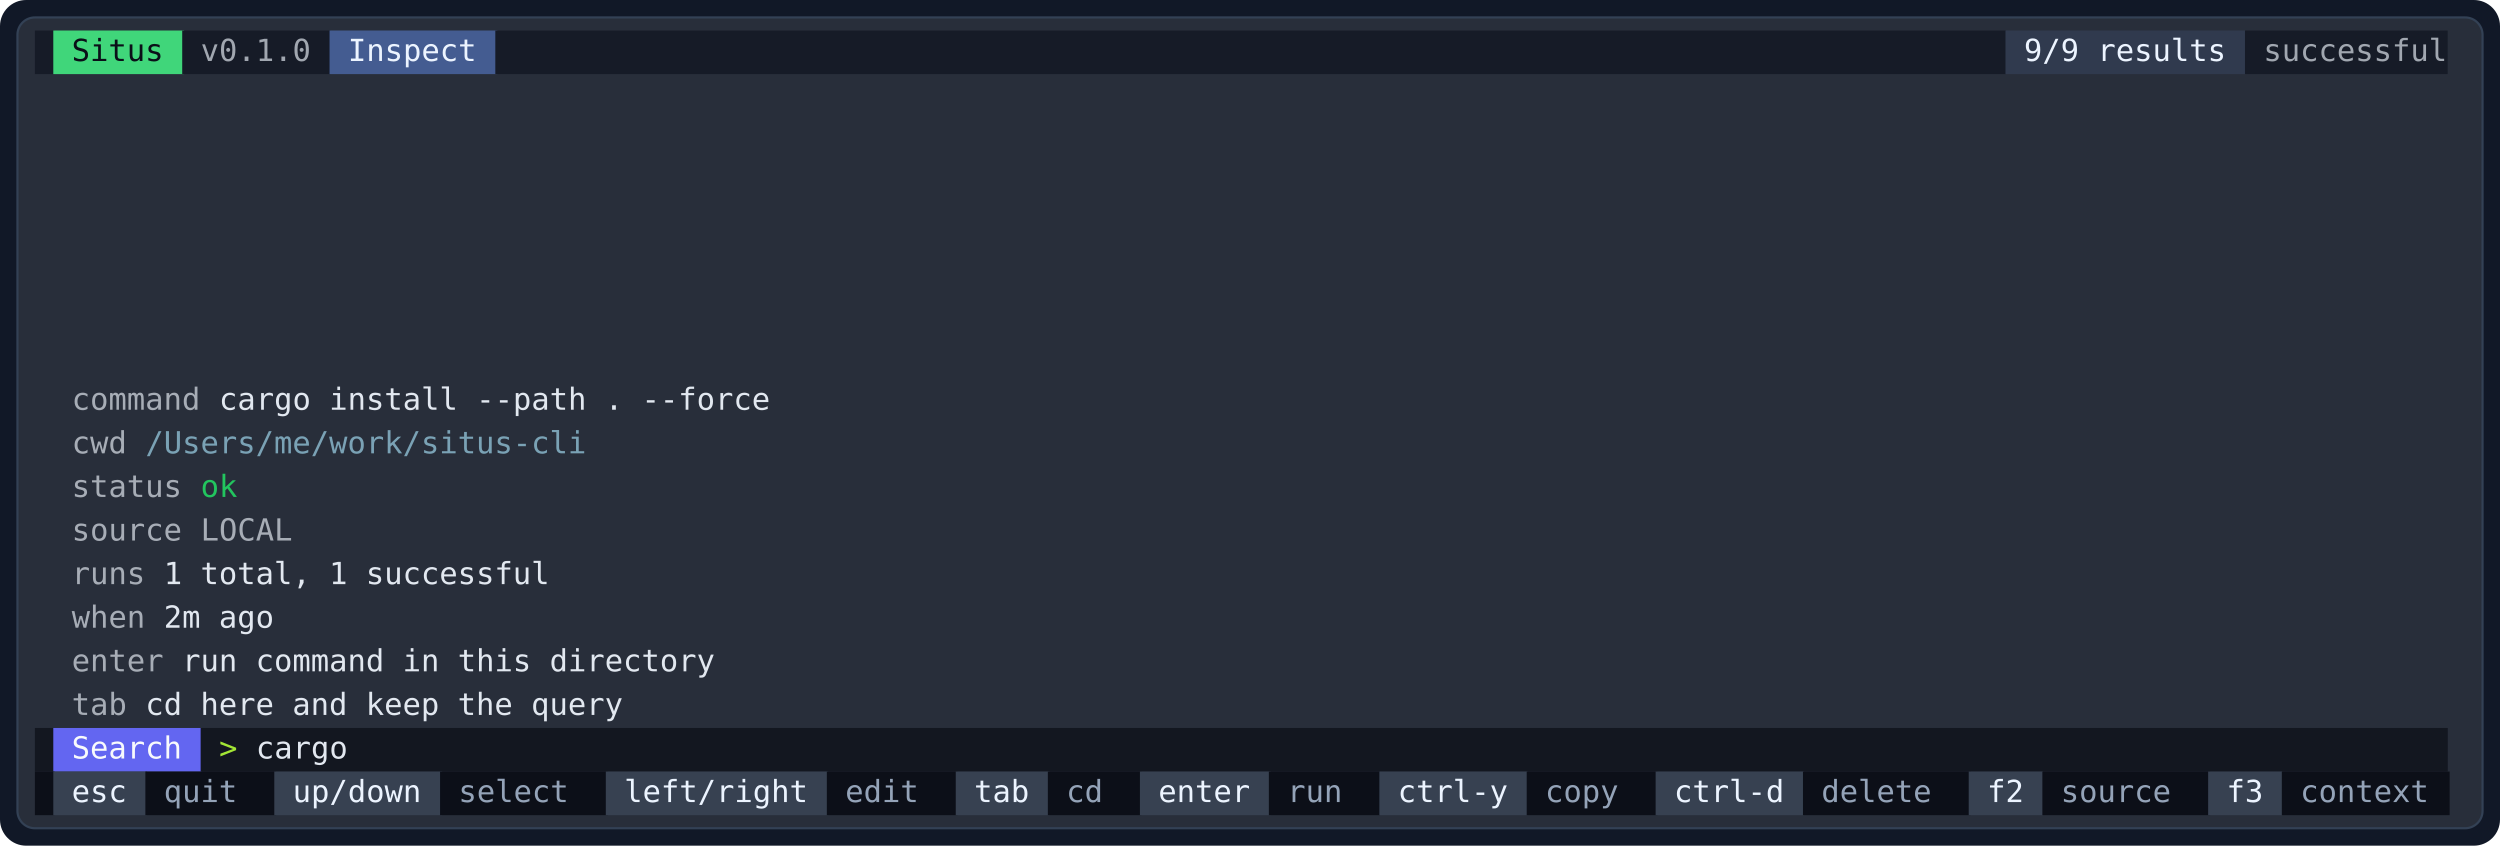
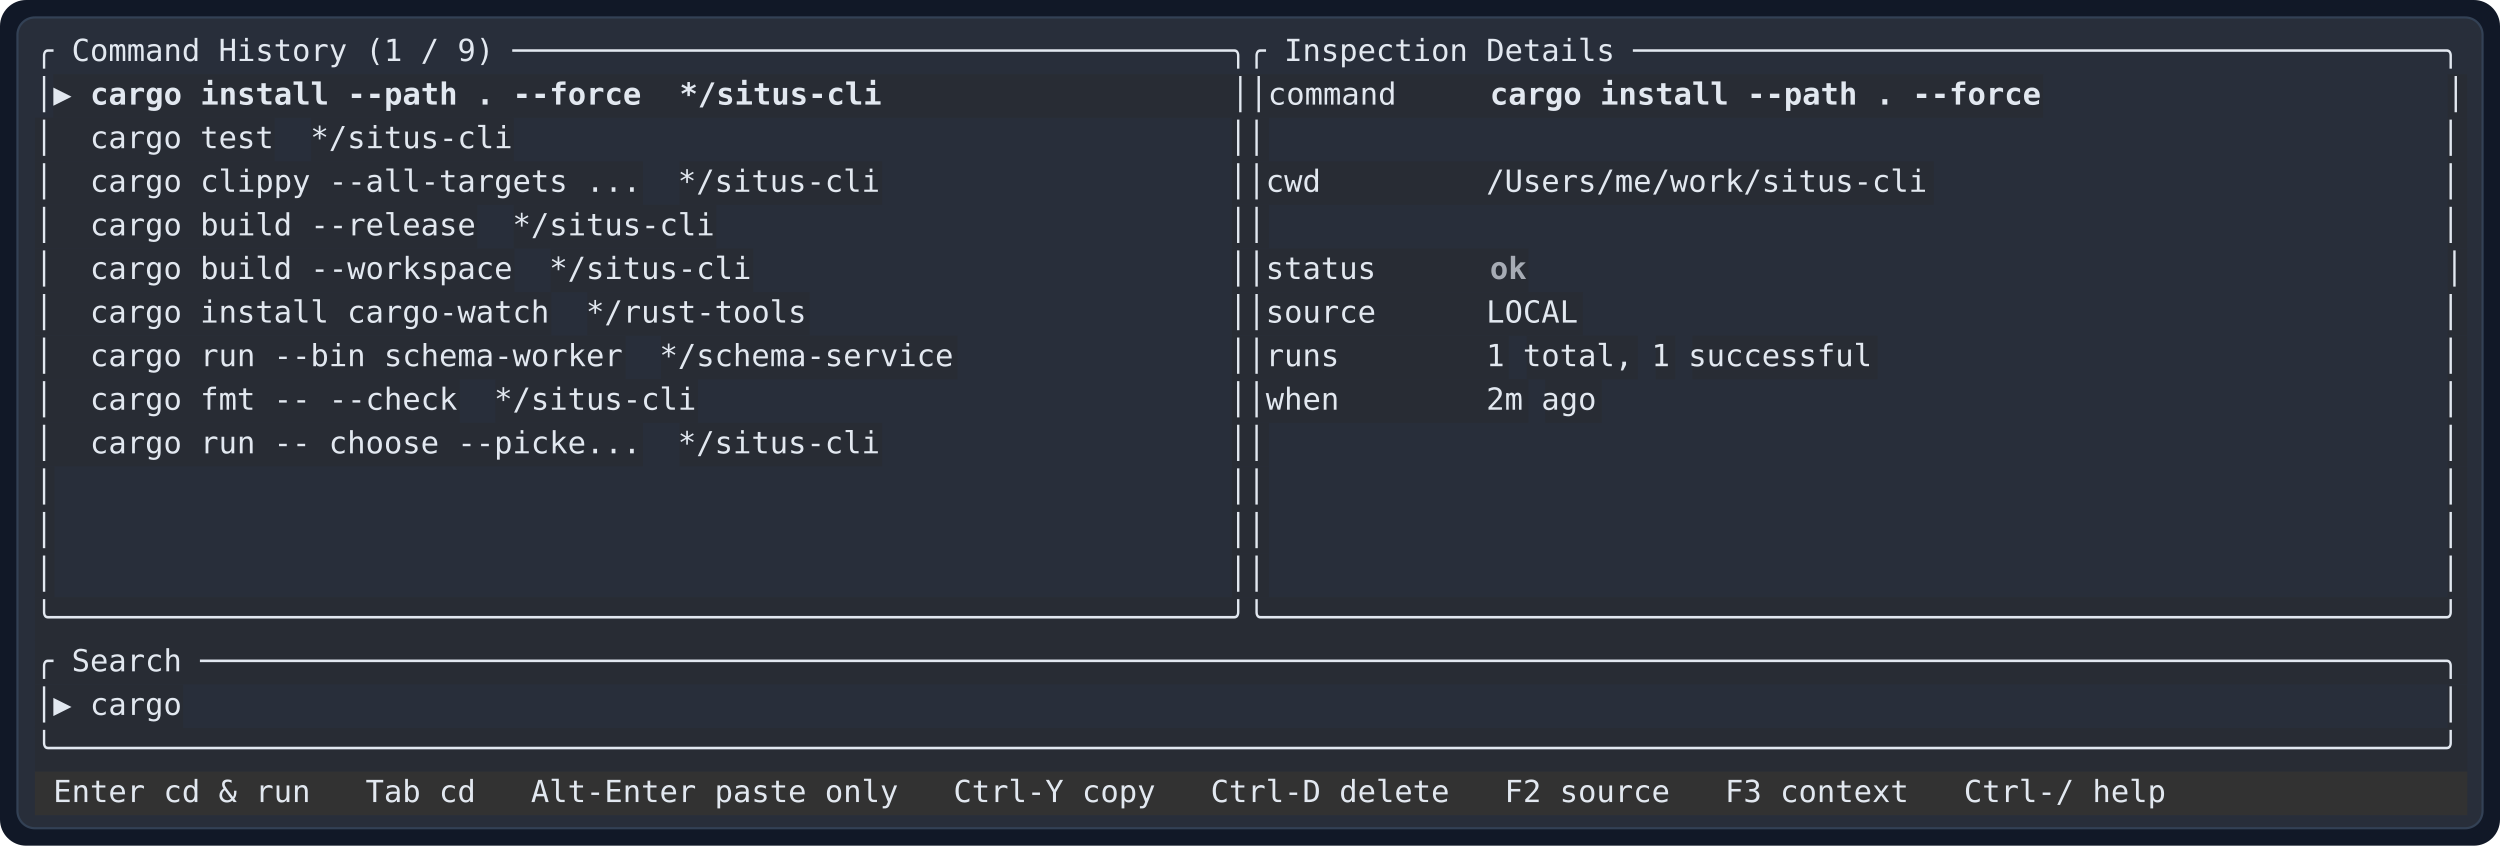
<svg xmlns="http://www.w3.org/2000/svg" width="1147" height="388" viewBox="0 0 1147 388">
  <rect width="100%" height="100%" rx="12" fill="#111827" />
  <rect x="8" y="8" width="1131" height="372" rx="8" fill="#282e3a" stroke="#334155" />
-   <rect x="16" y="14" width="9" height="20" fill="#161b27" />
-   <rect x="24.45" y="14" width="60" height="20" fill="#40d67a" />
-   <rect x="83.6" y="14" width="68" height="20" fill="#161b27" />
-   <rect x="151.2" y="14" width="77" height="20" fill="#445c91" />
-   <rect x="227.25" y="14" width="693" height="20" fill="#161b27" />
-   <rect x="920.15" y="14" width="110" height="20" fill="#303a4e" />
-   <rect x="1030" y="14" width="93" height="20" fill="#161b27" />
-   <text xml:space="preserve" x="24.45" y="28" fill="#0a0f18" opacity="1" font-family="Menlo, Monaco, Consolas, monospace" font-size="14" font-weight="500"> Situs </text>
-   <text xml:space="preserve" x="92.05" y="28" fill="#e2e8f0" opacity="0.68" font-family="Menlo, Monaco, Consolas, monospace" font-size="14" font-weight="500">v0.1.0</text>
-   <text xml:space="preserve" x="151.2" y="28" fill="#ecf4ff" opacity="1" font-family="Menlo, Monaco, Consolas, monospace" font-size="14" font-weight="500"> Inspect </text>
-   <text xml:space="preserve" x="920.15" y="28" fill="#ecf4ff" opacity="1" font-family="Menlo, Monaco, Consolas, monospace" font-size="14" font-weight="500"> 9/9 results </text>
-   <text xml:space="preserve" x="1038.45" y="28" fill="#e2e8f0" opacity="0.68" font-family="Menlo, Monaco, Consolas, monospace" font-size="14" font-weight="500">successful</text>
-   <text xml:space="preserve" x="32.9" y="188" fill="#e2e8f0" opacity="0.68" font-family="Menlo, Monaco, Consolas, monospace" font-size="14" font-weight="500">command</text>
-   <text xml:space="preserve" x="92.05" y="188" fill="#e2e8f0" opacity="1" font-family="Menlo, Monaco, Consolas, monospace" font-size="14" font-weight="500"> cargo install --path . --force                                                                                            </text>
-   <text xml:space="preserve" x="32.9" y="208" fill="#e2e8f0" opacity="0.68" font-family="Menlo, Monaco, Consolas, monospace" font-size="14" font-weight="500">cwd</text>
-   <text xml:space="preserve" x="66.7" y="208" fill="#7aa2b5" opacity="1" font-family="Menlo, Monaco, Consolas, monospace" font-size="14" font-weight="500">/Users/me/work/situs-cli</text>
-   <text xml:space="preserve" x="32.9" y="228" fill="#e2e8f0" opacity="0.68" font-family="Menlo, Monaco, Consolas, monospace" font-size="14" font-weight="500">status</text>
-   <text xml:space="preserve" x="92.05" y="228" fill="#22c55e" opacity="1" font-family="Menlo, Monaco, Consolas, monospace" font-size="14" font-weight="500">ok</text>
-   <text xml:space="preserve" x="32.9" y="248" fill="#e2e8f0" opacity="0.68" font-family="Menlo, Monaco, Consolas, monospace" font-size="14" font-weight="500">source</text>
-   <text xml:space="preserve" x="92.05" y="248" fill="#e2e8f0" opacity="0.68" font-family="Menlo, Monaco, Consolas, monospace" font-size="14" font-weight="500">LOCAL</text>
-   <text xml:space="preserve" x="32.9" y="268" fill="#e2e8f0" opacity="0.68" font-family="Menlo, Monaco, Consolas, monospace" font-size="14" font-weight="500">runs</text>
-   <text xml:space="preserve" x="66.7" y="268" fill="#e2e8f0" opacity="1" font-family="Menlo, Monaco, Consolas, monospace" font-size="14" font-weight="500"> 1 total, 1 successful                                                                                                        </text>
-   <text xml:space="preserve" x="32.9" y="288" fill="#e2e8f0" opacity="0.68" font-family="Menlo, Monaco, Consolas, monospace" font-size="14" font-weight="500">when</text>
-   <text xml:space="preserve" x="66.7" y="288" fill="#e2e8f0" opacity="1" font-family="Menlo, Monaco, Consolas, monospace" font-size="14" font-weight="500"> 2m ago                                                                                                                       </text>
-   <text xml:space="preserve" x="32.9" y="308" fill="#e2e8f0" opacity="0.68" font-family="Menlo, Monaco, Consolas, monospace" font-size="14" font-weight="500">enter</text>
-   <text xml:space="preserve" x="75.15" y="308" fill="#e2e8f0" opacity="1" font-family="Menlo, Monaco, Consolas, monospace" font-size="14" font-weight="500"> run command in this directory                                                                                               </text>
-   <text xml:space="preserve" x="32.9" y="328" fill="#e2e8f0" opacity="0.68" font-family="Menlo, Monaco, Consolas, monospace" font-size="14" font-weight="500">tab</text>
-   <text xml:space="preserve" x="58.25" y="328" fill="#e2e8f0" opacity="1" font-family="Menlo, Monaco, Consolas, monospace" font-size="14" font-weight="500"> cd here and keep the query                                                                                                    </text>
-   <rect x="16" y="334" width="9" height="20" fill="#131720" />
-   <rect x="24.45" y="334" width="68" height="20" fill="#6366f1" />
-   <rect x="92.05" y="334" width="1031" height="20" fill="#131720" />
-   <text xml:space="preserve" x="24.45" y="348" fill="#f8fafc" opacity="1" font-family="Menlo, Monaco, Consolas, monospace" font-size="14" font-weight="500"> Search </text>
-   <text xml:space="preserve" x="100.5" y="348" fill="#a3e635" opacity="1" font-family="Menlo, Monaco, Consolas, monospace" font-size="14" font-weight="500">&gt; </text>
-   <text xml:space="preserve" x="117.4" y="348" fill="#e2e8f0" opacity="1" font-family="Menlo, Monaco, Consolas, monospace" font-size="14" font-weight="500">cargo                                                                                                                   </text>
-   <rect x="16" y="354" width="9" height="20" fill="#0c0f18" />
-   <rect x="24.45" y="354" width="43" height="20" fill="#374151" />
-   <rect x="66.7" y="354" width="60" height="20" fill="#0c0f18" />
-   <rect x="125.85" y="354" width="77" height="20" fill="#374151" />
-   <rect x="201.9" y="354" width="77" height="20" fill="#0c0f18" />
-   <rect x="277.95" y="354" width="102" height="20" fill="#374151" />
-   <rect x="379.35" y="354" width="60" height="20" fill="#0c0f18" />
-   <rect x="438.5" y="354" width="43" height="20" fill="#374151" />
-   <rect x="480.75" y="354" width="43" height="20" fill="#0c0f18" />
-   <rect x="523" y="354" width="60" height="20" fill="#374151" />
-   <rect x="582.15" y="354" width="51" height="20" fill="#0c0f18" />
-   <rect x="632.85" y="354" width="68" height="20" fill="#374151" />
-   <rect x="700.45" y="354" width="60" height="20" fill="#0c0f18" />
-   <rect x="759.6" y="354" width="68" height="20" fill="#374151" />
-   <rect x="827.2" y="354" width="77" height="20" fill="#0c0f18" />
-   <rect x="903.25" y="354" width="34" height="20" fill="#374151" />
-   <rect x="937.05" y="354" width="77" height="20" fill="#0c0f18" />
-   <rect x="1013.1" y="354" width="34" height="20" fill="#374151" />
-   <rect x="1046.9" y="354" width="77" height="20" fill="#0c0f18" />
-   <text xml:space="preserve" x="24.45" y="368" fill="#ecf4ff" opacity="1" font-family="Menlo, Monaco, Consolas, monospace" font-size="14" font-weight="500"> esc </text>
-   <text xml:space="preserve" x="66.7" y="368" fill="#94a3b8" opacity="1" font-family="Menlo, Monaco, Consolas, monospace" font-size="14" font-weight="500"> quit  </text>
-   <text xml:space="preserve" x="125.85" y="368" fill="#ecf4ff" opacity="1" font-family="Menlo, Monaco, Consolas, monospace" font-size="14" font-weight="500"> up/down </text>
-   <text xml:space="preserve" x="201.9" y="368" fill="#94a3b8" opacity="1" font-family="Menlo, Monaco, Consolas, monospace" font-size="14" font-weight="500"> select  </text>
-   <text xml:space="preserve" x="277.95" y="368" fill="#ecf4ff" opacity="1" font-family="Menlo, Monaco, Consolas, monospace" font-size="14" font-weight="500"> left/right </text>
-   <text xml:space="preserve" x="379.35" y="368" fill="#94a3b8" opacity="1" font-family="Menlo, Monaco, Consolas, monospace" font-size="14" font-weight="500"> edit  </text>
-   <text xml:space="preserve" x="438.5" y="368" fill="#ecf4ff" opacity="1" font-family="Menlo, Monaco, Consolas, monospace" font-size="14" font-weight="500"> tab </text>
-   <text xml:space="preserve" x="480.75" y="368" fill="#94a3b8" opacity="1" font-family="Menlo, Monaco, Consolas, monospace" font-size="14" font-weight="500"> cd  </text>
-   <text xml:space="preserve" x="523" y="368" fill="#ecf4ff" opacity="1" font-family="Menlo, Monaco, Consolas, monospace" font-size="14" font-weight="500"> enter </text>
-   <text xml:space="preserve" x="582.15" y="368" fill="#94a3b8" opacity="1" font-family="Menlo, Monaco, Consolas, monospace" font-size="14" font-weight="500"> run  </text>
-   <text xml:space="preserve" x="632.85" y="368" fill="#ecf4ff" opacity="1" font-family="Menlo, Monaco, Consolas, monospace" font-size="14" font-weight="500"> ctrl-y </text>
-   <text xml:space="preserve" x="700.45" y="368" fill="#94a3b8" opacity="1" font-family="Menlo, Monaco, Consolas, monospace" font-size="14" font-weight="500"> copy  </text>
-   <text xml:space="preserve" x="759.6" y="368" fill="#ecf4ff" opacity="1" font-family="Menlo, Monaco, Consolas, monospace" font-size="14" font-weight="500"> ctrl-d </text>
-   <text xml:space="preserve" x="827.2" y="368" fill="#94a3b8" opacity="1" font-family="Menlo, Monaco, Consolas, monospace" font-size="14" font-weight="500"> delete  </text>
-   <text xml:space="preserve" x="903.25" y="368" fill="#ecf4ff" opacity="1" font-family="Menlo, Monaco, Consolas, monospace" font-size="14" font-weight="500"> f2 </text>
-   <text xml:space="preserve" x="937.05" y="368" fill="#94a3b8" opacity="1" font-family="Menlo, Monaco, Consolas, monospace" font-size="14" font-weight="500"> source  </text>
-   <text xml:space="preserve" x="1013.1" y="368" fill="#ecf4ff" opacity="1" font-family="Menlo, Monaco, Consolas, monospace" font-size="14" font-weight="500"> f3 </text>
-   <text xml:space="preserve" x="1046.9" y="368" fill="#94a3b8" opacity="1" font-family="Menlo, Monaco, Consolas, monospace" font-size="14" font-weight="500"> context </text>
+   <text xml:space="preserve" x="16" y="28" fill="#e2e8f0" opacity="1" font-family="Menlo, Monaco, Consolas, monospace" font-size="14" font-weight="500">╭ Command History (1 / 9) ───────────────────────────────────────╮╭ Inspection Details ────────────────────────────────────────────╮</text>
+   <rect x="24.45" y="34" width="913" height="20" fill="#282c34" />
+   <rect x="1122.95" y="34" width="9" height="20" fill="#282c34" />
+   <text xml:space="preserve" x="16" y="48" fill="#e2e8f0" opacity="1" font-family="Menlo, Monaco, Consolas, monospace" font-size="14" font-weight="500">│▶ </text>
+   <text xml:space="preserve" x="41.35" y="48" fill="#e2e8f0" opacity="1" font-family="Menlo, Monaco, Consolas, monospace" font-size="14" font-weight="700">cargo install --path . --force</text>
+   <text xml:space="preserve" x="311.75" y="48" fill="#e2e8f0" opacity="1" font-family="Menlo, Monaco, Consolas, monospace" font-size="14" font-weight="700">*/situs-cli</text>
+   <text xml:space="preserve" x="404.7" y="48" fill="#e2e8f0" opacity="1" font-family="Menlo, Monaco, Consolas, monospace" font-size="14" font-weight="500">                   ││command     </text>
+   <text xml:space="preserve" x="683.55" y="48" fill="#e2e8f0" opacity="1" font-family="Menlo, Monaco, Consolas, monospace" font-size="14" font-weight="700">cargo install --path . --force</text>
+   <text xml:space="preserve" x="937.05" y="48" fill="#e2e8f0" opacity="1" font-family="Menlo, Monaco, Consolas, monospace" font-size="14" font-weight="500">                      │</text>
+   <rect x="16" y="54" width="110" height="20" fill="#282c34" />
+   <rect x="142.75" y="54" width="93" height="20" fill="#282c34" />
+   <rect x="565.25" y="54" width="17" height="20" fill="#282c34" />
+   <rect x="1122.95" y="54" width="9" height="20" fill="#282c34" />
+   <text xml:space="preserve" x="16" y="68" fill="#e2e8f0" opacity="1" font-family="Menlo, Monaco, Consolas, monospace" font-size="14" font-weight="500">│  cargo test  */situs-cli                                       ││                                                                │</text>
+   <rect x="16" y="74" width="279" height="20" fill="#282c34" />
+   <rect x="311.75" y="74" width="93" height="20" fill="#282c34" />
+   <rect x="565.25" y="74" width="322" height="20" fill="#282c34" />
+   <rect x="1122.95" y="74" width="9" height="20" fill="#282c34" />
+   <text xml:space="preserve" x="16" y="88" fill="#e2e8f0" opacity="1" font-family="Menlo, Monaco, Consolas, monospace" font-size="14" font-weight="500">│  cargo clippy --all-targets ...  */situs-cli                   ││cwd         /Users/me/work/situs-cli                            │</text>
+   <rect x="16" y="94" width="203" height="20" fill="#282c34" />
+   <rect x="235.7" y="94" width="93" height="20" fill="#282c34" />
+   <rect x="565.25" y="94" width="17" height="20" fill="#282c34" />
+   <rect x="1122.95" y="94" width="9" height="20" fill="#282c34" />
+   <text xml:space="preserve" x="16" y="108" fill="#e2e8f0" opacity="1" font-family="Menlo, Monaco, Consolas, monospace" font-size="14" font-weight="500">│  cargo build --release  */situs-cli                            ││                                                                │</text>
+   <rect x="16" y="114" width="220" height="20" fill="#282c34" />
+   <rect x="252.6" y="114" width="93" height="20" fill="#282c34" />
+   <rect x="565.25" y="114" width="136" height="20" fill="#282c34" />
+   <rect x="1122.95" y="114" width="9" height="20" fill="#282c34" />
+   <text xml:space="preserve" x="16" y="128" fill="#e2e8f0" opacity="1" font-family="Menlo, Monaco, Consolas, monospace" font-size="14" font-weight="500">│  cargo build --workspace  */situs-cli                          ││status      </text>
+   <text xml:space="preserve" x="683.55" y="128" fill="#e2e8f0" opacity="0.68" font-family="Menlo, Monaco, Consolas, monospace" font-size="14" font-weight="700">ok</text>
+   <text xml:space="preserve" x="700.45" y="128" fill="#e2e8f0" opacity="1" font-family="Menlo, Monaco, Consolas, monospace" font-size="14" font-weight="500">                                                  │</text>
+   <rect x="16" y="134" width="237" height="20" fill="#282c34" />
+   <rect x="269.5" y="134" width="102" height="20" fill="#282c34" />
+   <rect x="565.25" y="134" width="161" height="20" fill="#282c34" />
+   <rect x="1122.95" y="134" width="9" height="20" fill="#282c34" />
+   <text xml:space="preserve" x="16" y="148" fill="#e2e8f0" opacity="1" font-family="Menlo, Monaco, Consolas, monospace" font-size="14" font-weight="500">│  cargo install cargo-watch  */rust-tools                       ││source      LOCAL                                               │</text>
+   <rect x="16" y="154" width="271" height="20" fill="#282c34" />
+   <rect x="303.3" y="154" width="136" height="20" fill="#282c34" />
+   <rect x="565.25" y="154" width="127" height="20" fill="#282c34" />
+   <rect x="700.45" y="154" width="51" height="20" fill="#282c34" />
+   <rect x="759.6" y="154" width="9" height="20" fill="#282c34" />
+   <rect x="776.5" y="154" width="85" height="20" fill="#282c34" />
+   <rect x="1122.95" y="154" width="9" height="20" fill="#282c34" />
+   <text xml:space="preserve" x="16" y="168" fill="#e2e8f0" opacity="1" font-family="Menlo, Monaco, Consolas, monospace" font-size="14" font-weight="500">│  cargo run --bin schema-worker  */schema-service               ││runs        1 total, 1 successful                               │</text>
+   <rect x="16" y="174" width="195" height="20" fill="#282c34" />
+   <rect x="227.25" y="174" width="93" height="20" fill="#282c34" />
+   <rect x="565.25" y="174" width="136" height="20" fill="#282c34" />
+   <rect x="708.9" y="174" width="26" height="20" fill="#282c34" />
+   <rect x="1122.95" y="174" width="9" height="20" fill="#282c34" />
+   <text xml:space="preserve" x="16" y="188" fill="#e2e8f0" opacity="1" font-family="Menlo, Monaco, Consolas, monospace" font-size="14" font-weight="500">│  cargo fmt -- --check  */situs-cli                             ││when        2m ago                                              │</text>
+   <rect x="16" y="194" width="279" height="20" fill="#282c34" />
+   <rect x="311.75" y="194" width="93" height="20" fill="#282c34" />
+   <rect x="565.25" y="194" width="17" height="20" fill="#282c34" />
+   <rect x="1122.95" y="194" width="9" height="20" fill="#282c34" />
+   <text xml:space="preserve" x="16" y="208" fill="#e2e8f0" opacity="1" font-family="Menlo, Monaco, Consolas, monospace" font-size="14" font-weight="500">│  cargo run -- choose --picke...  */situs-cli                   ││                                                                │</text>
+   <rect x="16" y="214" width="9" height="20" fill="#282c34" />
+   <rect x="565.25" y="214" width="17" height="20" fill="#282c34" />
+   <rect x="1122.95" y="214" width="9" height="20" fill="#282c34" />
+   <text xml:space="preserve" x="16" y="228" fill="#e2e8f0" opacity="1" font-family="Menlo, Monaco, Consolas, monospace" font-size="14" font-weight="500">│                                                                ││                                                                │</text>
+   <rect x="16" y="234" width="9" height="20" fill="#282c34" />
+   <rect x="565.25" y="234" width="17" height="20" fill="#282c34" />
+   <rect x="1122.95" y="234" width="9" height="20" fill="#282c34" />
+   <text xml:space="preserve" x="16" y="248" fill="#e2e8f0" opacity="1" font-family="Menlo, Monaco, Consolas, monospace" font-size="14" font-weight="500">│                                                                ││                                                                │</text>
+   <rect x="16" y="254" width="9" height="20" fill="#282c34" />
+   <rect x="565.25" y="254" width="17" height="20" fill="#282c34" />
+   <rect x="1122.95" y="254" width="9" height="20" fill="#282c34" />
+   <text xml:space="preserve" x="16" y="268" fill="#e2e8f0" opacity="1" font-family="Menlo, Monaco, Consolas, monospace" font-size="14" font-weight="500">│                                                                ││                                                                │</text>
+   <rect x="16" y="274" width="1116" height="20" fill="#282c34" />
+   <text xml:space="preserve" x="16" y="288" fill="#e2e8f0" opacity="1" font-family="Menlo, Monaco, Consolas, monospace" font-size="14" font-weight="500">╰────────────────────────────────────────────────────────────────╯╰────────────────────────────────────────────────────────────────╯</text>
+   <rect x="16" y="294" width="1116" height="20" fill="#282c34" />
+   <text xml:space="preserve" x="16" y="308" fill="#e2e8f0" opacity="1" font-family="Menlo, Monaco, Consolas, monospace" font-size="14" font-weight="500">╭ Search ──────────────────────────────────────────────────────────────────────────────────────────────────────────────────────────╮</text>
+   <rect x="16" y="314" width="68" height="20" fill="#282c34" />
+   <rect x="1122.95" y="314" width="9" height="20" fill="#282c34" />
+   <text xml:space="preserve" x="16" y="328" fill="#e2e8f0" opacity="1" font-family="Menlo, Monaco, Consolas, monospace" font-size="14" font-weight="500">│▶ cargo                                                                                                                           │</text>
+   <rect x="16" y="334" width="1116" height="20" fill="#282c34" />
+   <text xml:space="preserve" x="16" y="348" fill="#e2e8f0" opacity="1" font-family="Menlo, Monaco, Consolas, monospace" font-size="14" font-weight="500">╰──────────────────────────────────────────────────────────────────────────────────────────────────────────────────────────────────╯</text>
+   <rect x="16" y="354" width="1116" height="20" fill="#323232" />
+   <text xml:space="preserve" x="16" y="368" fill="#e2e8f0" opacity="1" font-family="Menlo, Monaco, Consolas, monospace" font-size="14" font-weight="500"> Enter cd &amp; run   Tab cd   Alt-Enter paste only   Ctrl-Y copy   Ctrl-D delete   F2 source   F3 context   Ctrl-/ help                </text>
</svg>
